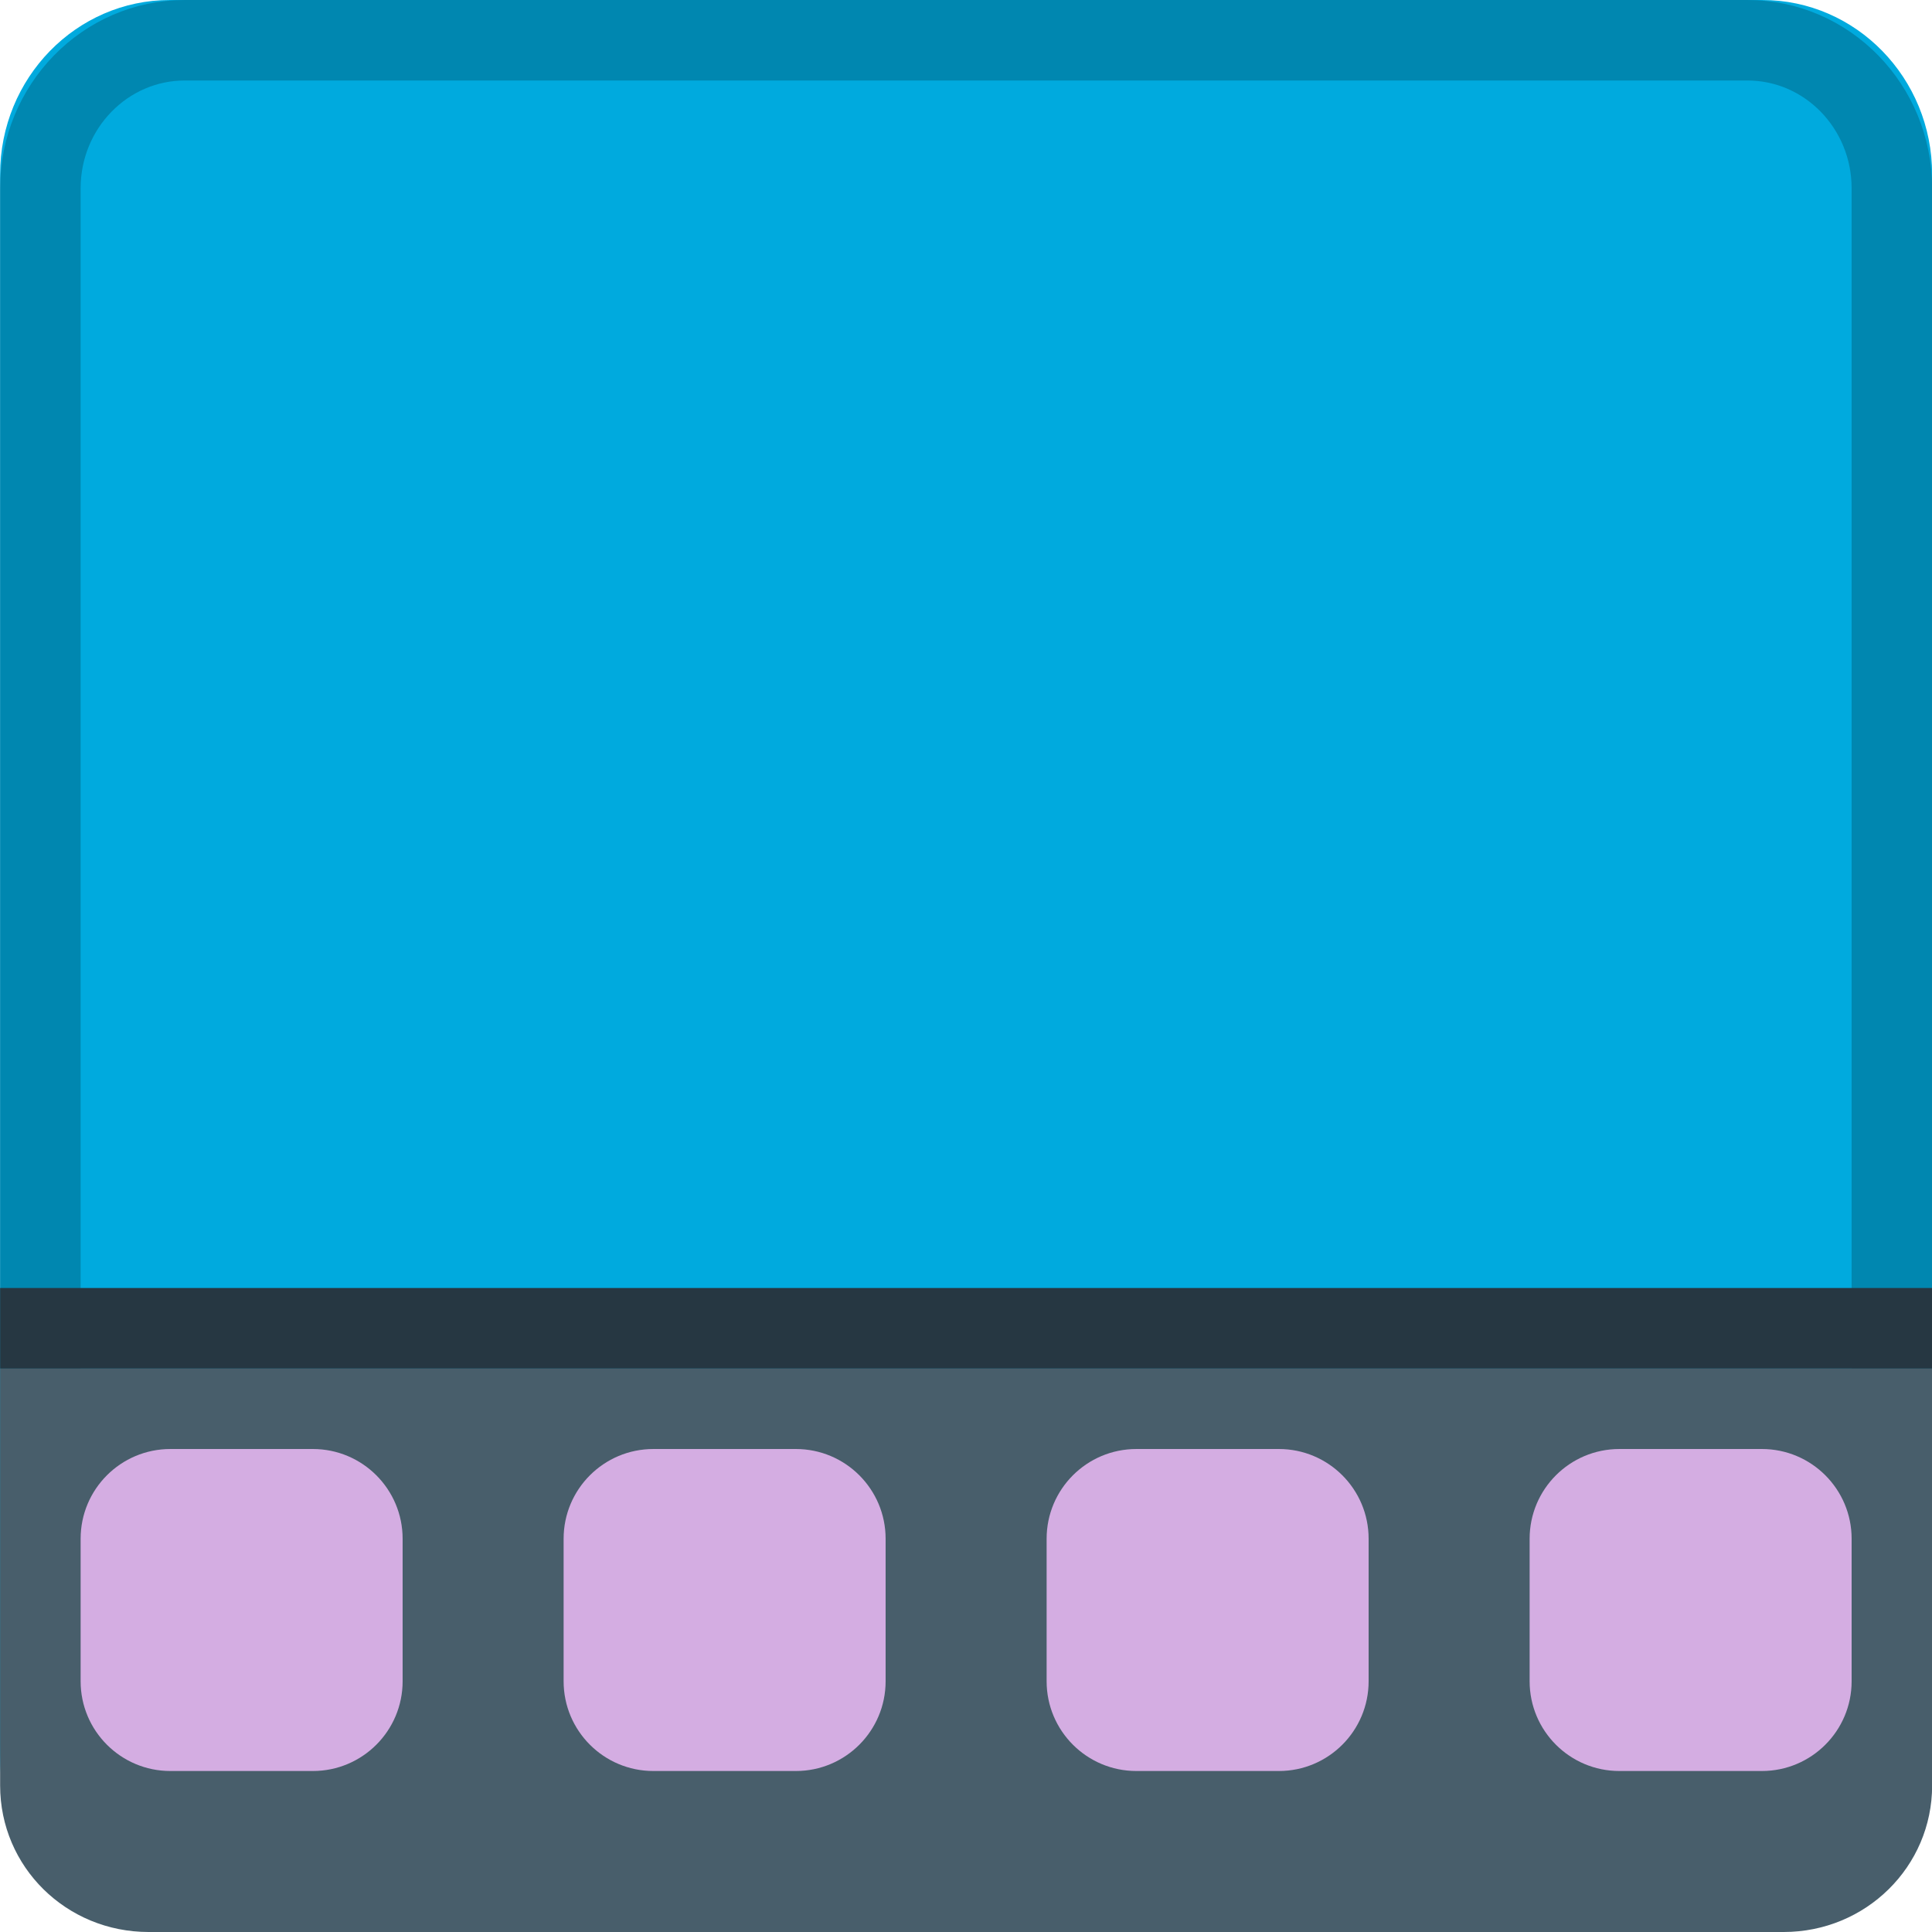
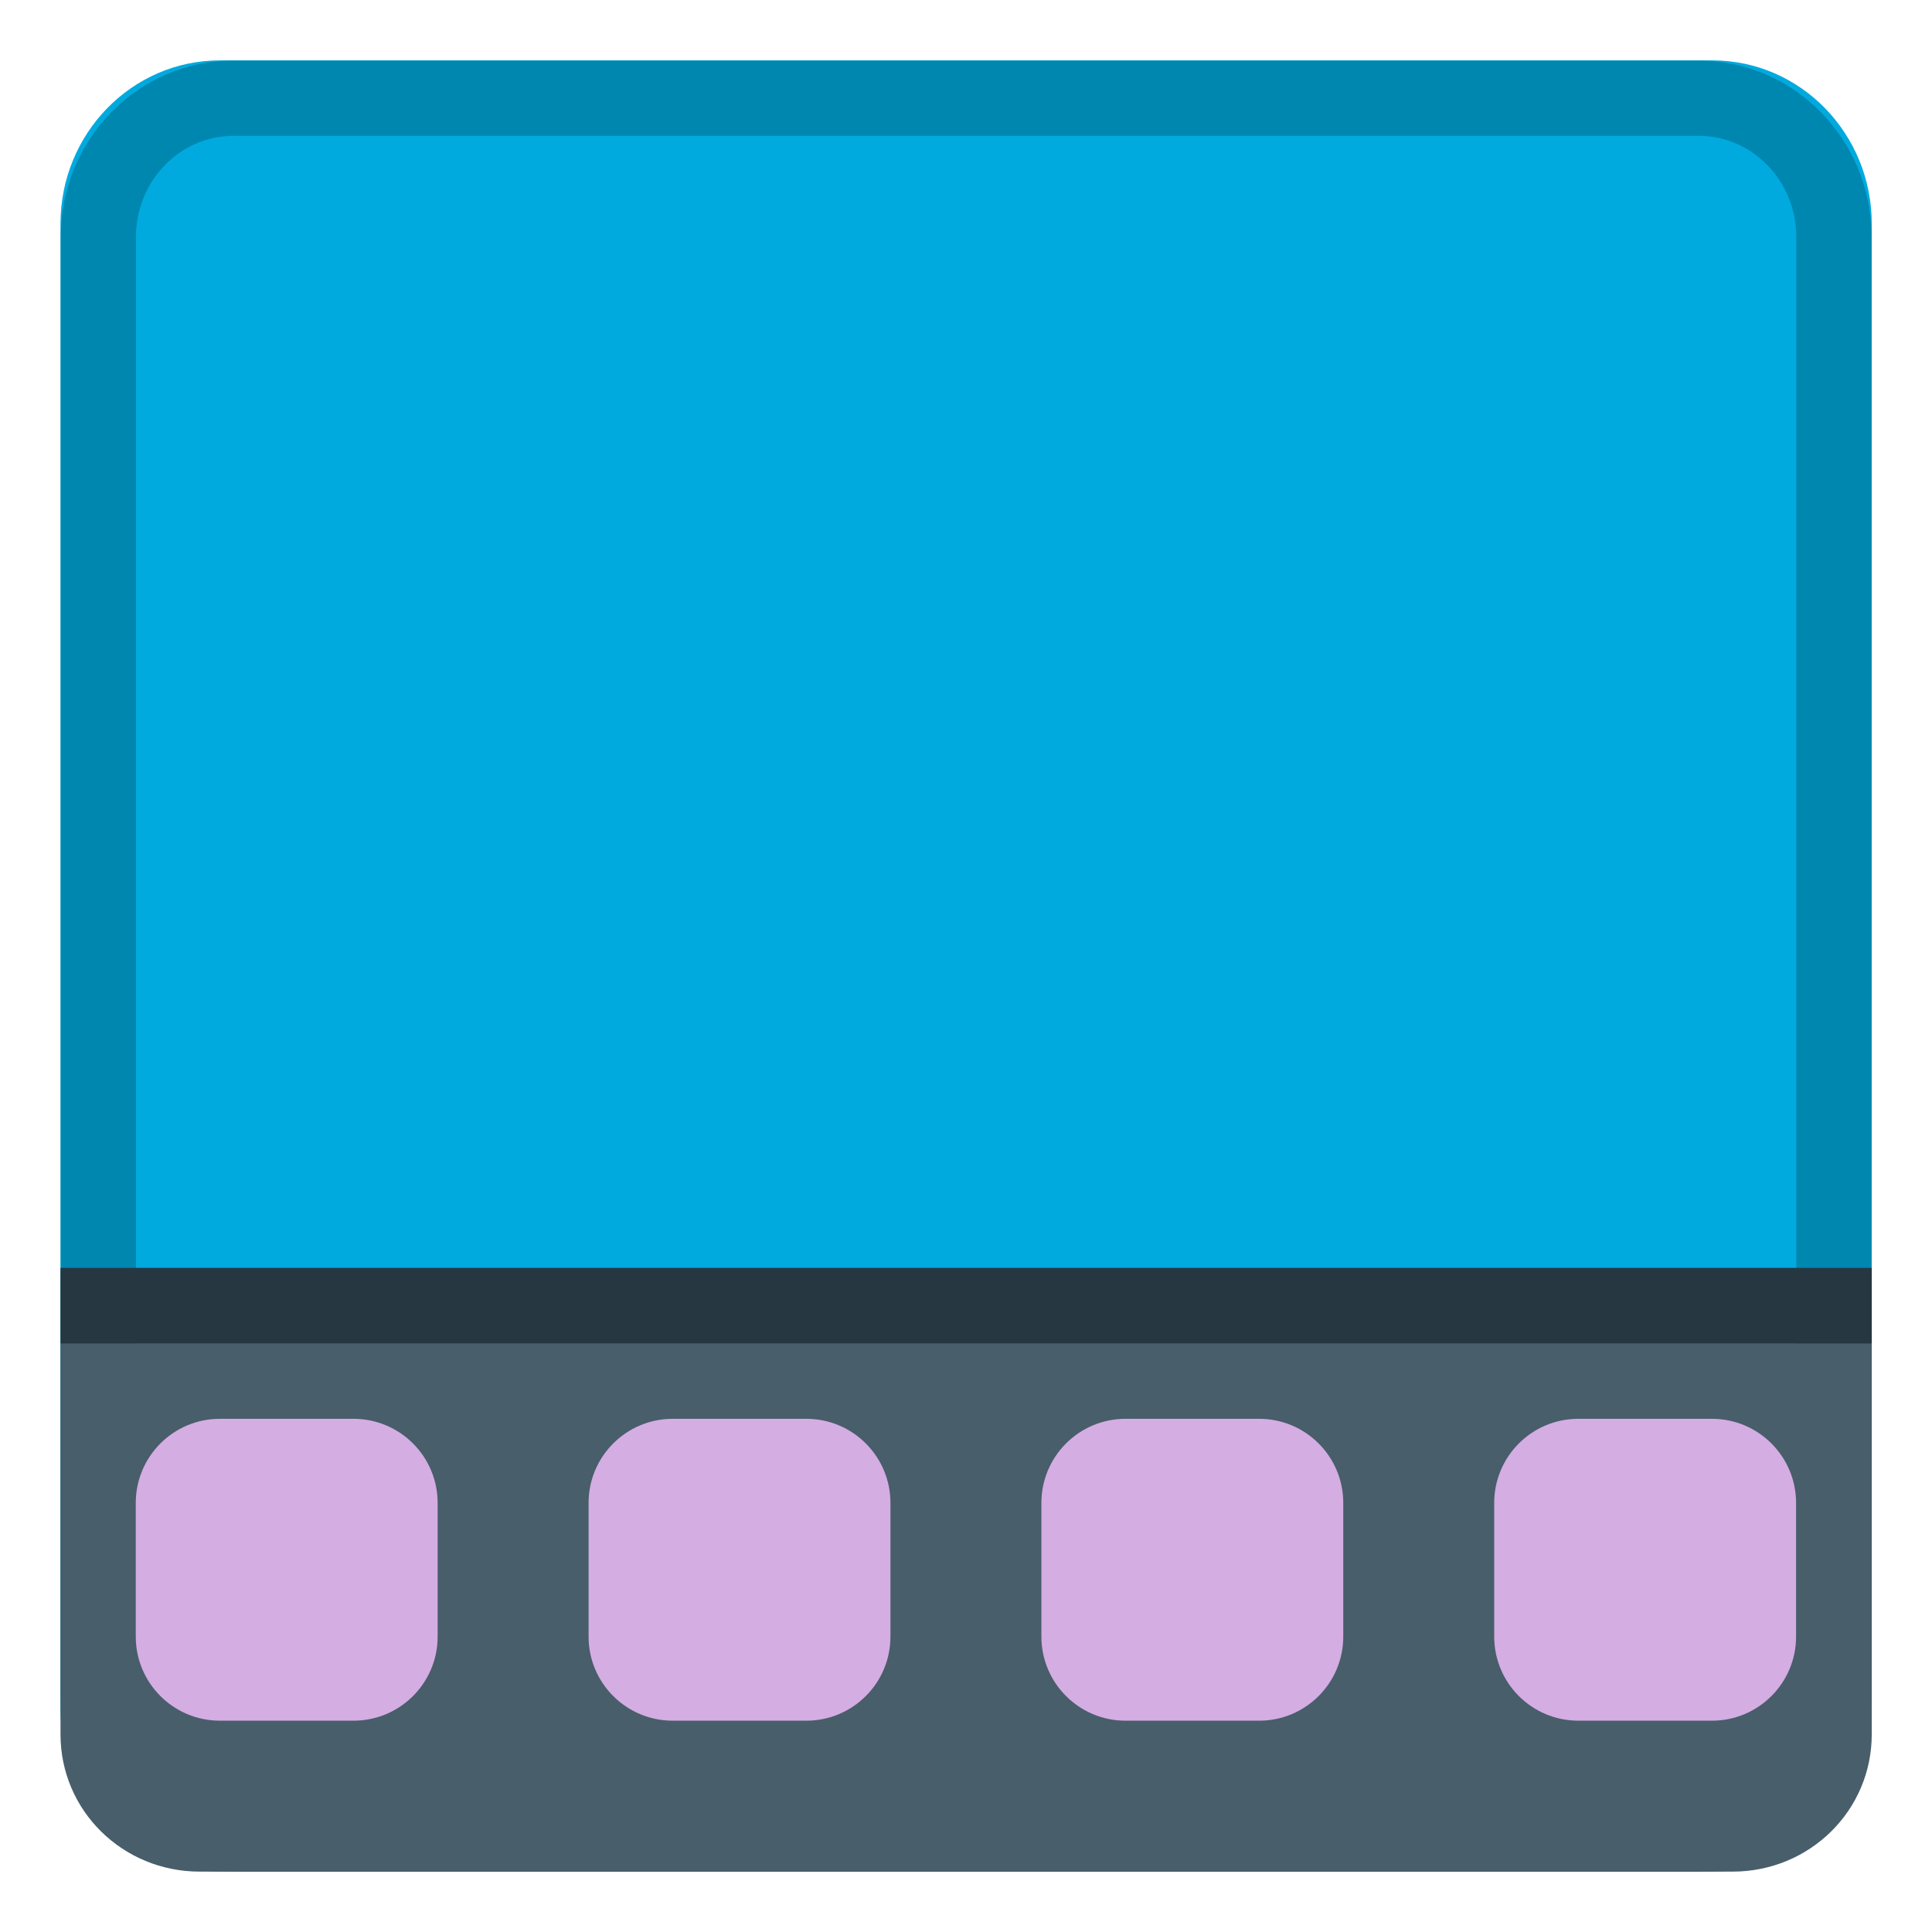
<svg xmlns="http://www.w3.org/2000/svg" viewBox="0 0 24 24" style="display:inline;enable-background:new" version="1.0" id="svg11300" height="24" width="24">
  <defs id="defs3" />
  <g style="display:inline;enable-background:new" id="g3547" transform="matrix(5.000003,0,0,5.000003,-2535.555,-1718.001)">
-     <rect style="display:inline;opacity:1;fill:#00aade;fill-opacity:1;stroke:none;stroke-width:0.011;stroke-linecap:butt;stroke-linejoin:miter;stroke-miterlimit:4;stroke-dasharray:none;stroke-dashoffset:0;stroke-opacity:1;marker:none;marker-start:none;marker-mid:none;marker-end:none;paint-order:normal;enable-background:new" id="rect879-367-19-3" width="4.8" height="4.8" x="507.111" y="343.6" rx="0.422" ry="0.433" />
-     <rect ry="0.368" rx="0.359" y="343.7" x="507.211" height="4.6" width="4.6" id="rect896" style="display:inline;opacity:0.528;fill:none;fill-opacity:1;stroke:#006888;stroke-width:0.2;stroke-linecap:butt;stroke-linejoin:miter;stroke-miterlimit:4;stroke-dasharray:none;stroke-dashoffset:0;stroke-opacity:1;marker:none;marker-start:none;marker-mid:none;marker-end:none;paint-order:normal;enable-background:new" />
-     <path style="display:inline;opacity:1;fill:#485e6b;fill-opacity:1;stroke:none;stroke-width:0.011;stroke-linecap:butt;stroke-linejoin:miter;stroke-miterlimit:4;stroke-dasharray:none;stroke-dashoffset:0;stroke-opacity:1;marker:none;marker-start:none;marker-mid:none;marker-end:none;paint-order:normal;enable-background:new" d="m 511.911,347 v 1.036 c 0,0.202 -0.165,0.364 -0.369,0.364 h -4.062 c -0.205,0 -0.369,-0.162 -0.369,-0.364 V 347 Z" id="rect840" />
-     <rect style="display:inline;opacity:1;fill:#d4ade2;fill-opacity:1;fill-rule:nonzero;stroke:none;stroke-width:0.262;stroke-linecap:round;stroke-linejoin:round;stroke-miterlimit:4;stroke-dasharray:none;stroke-dashoffset:0;stroke-opacity:1;enable-background:new" id="rect832" width="0.8" height="0.8" x="507.311" y="347.2" rx="0.223" ry="0.223" />
-     <path style="fill:#263742;fill-opacity:1;fill-rule:evenodd;stroke:none;stroke-width:0.155px;stroke-linecap:butt;stroke-linejoin:miter;stroke-opacity:1" d="m 507.111,346.8 h 4.8 v 0.2 h -4.8 z" id="path880" />
-     <rect ry="0.223" rx="0.223" y="347.2" x="508.511" height="0.8" width="0.8" id="rect832-3" style="display:inline;opacity:1;fill:#d4ade2;fill-opacity:1;fill-rule:nonzero;stroke:none;stroke-width:0.262;stroke-linecap:round;stroke-linejoin:round;stroke-miterlimit:4;stroke-dasharray:none;stroke-dashoffset:0;stroke-opacity:1;enable-background:new" />
-     <rect ry="0.223" rx="0.223" y="347.2" x="509.711" height="0.8" width="0.8" id="rect832-6" style="display:inline;opacity:1;fill:#d4ade2;fill-opacity:1;fill-rule:nonzero;stroke:none;stroke-width:0.262;stroke-linecap:round;stroke-linejoin:round;stroke-miterlimit:4;stroke-dasharray:none;stroke-dashoffset:0;stroke-opacity:1;enable-background:new" />
-     <rect ry="0.223" rx="0.223" y="347.2" x="510.911" height="0.8" width="0.8" id="rect832-7" style="display:inline;opacity:1;fill:#d4ade2;fill-opacity:1;fill-rule:nonzero;stroke:none;stroke-width:0.262;stroke-linecap:round;stroke-linejoin:round;stroke-miterlimit:4;stroke-dasharray:none;stroke-dashoffset:0;stroke-opacity:1;enable-background:new" />
+     <rect style="display:inline;opacity:1;fill:#00aade;fill-opacity:1;stroke:none;stroke-width:0.011;stroke-linecap:butt;stroke-linejoin:miter;stroke-miterlimit:4;stroke-dasharray:none;stroke-dashoffset:0;stroke-opacity:1;marker:none;marker-start:none;marker-mid:none;marker-end:none;paint-order:normal;enable-background:new" id="rect879-367-19-3" width="4.5" height="4.5" x="507.261" y="343.75" rx="0.396" ry="0.406" />
+     <rect ry="0.345" rx="0.336" y="343.844" x="507.355" height="4.313" width="4.312" id="rect896" style="display:inline;opacity:0.528;fill:none;fill-opacity:1;stroke:#006888;stroke-width:0.187;stroke-linecap:butt;stroke-linejoin:miter;stroke-miterlimit:4;stroke-dasharray:none;stroke-dashoffset:0;stroke-opacity:1;marker:none;marker-start:none;marker-mid:none;marker-end:none;paint-order:normal;enable-background:new" />
+     <path style="display:inline;opacity:1;fill:#485e6b;fill-opacity:1;stroke:none;stroke-width:0.01;stroke-linecap:butt;stroke-linejoin:miter;stroke-miterlimit:4;stroke-dasharray:none;stroke-dashoffset:0;stroke-opacity:1;marker:none;marker-start:none;marker-mid:none;marker-end:none;paint-order:normal;enable-background:new" d="m 511.761,346.938 v 0.971 c 0,0.189 -0.154,0.341 -0.346,0.341 h -3.808 c -0.192,0 -0.346,-0.152 -0.346,-0.341 v -0.971 z" id="rect840" />
+     <rect style="display:inline;opacity:1;fill:#d4ade2;fill-opacity:1;fill-rule:nonzero;stroke:none;stroke-width:0.246;stroke-linecap:round;stroke-linejoin:round;stroke-miterlimit:4;stroke-dasharray:none;stroke-dashoffset:0;stroke-opacity:1;enable-background:new" id="rect832" width="0.75" height="0.75" x="507.448" y="347.125" rx="0.209" ry="0.209" />
+     <path style="fill:#263742;fill-opacity:1;fill-rule:evenodd;stroke:none;stroke-width:0.145px;stroke-linecap:butt;stroke-linejoin:miter;stroke-opacity:1" d="m 507.261,346.75 h 4.5 v 0.188 h -4.5 z" id="path880" />
+     <rect ry="0.209" rx="0.209" y="347.125" x="508.573" height="0.75" width="0.75" id="rect832-3" style="display:inline;opacity:1;fill:#d4ade2;fill-opacity:1;fill-rule:nonzero;stroke:none;stroke-width:0.246;stroke-linecap:round;stroke-linejoin:round;stroke-miterlimit:4;stroke-dasharray:none;stroke-dashoffset:0;stroke-opacity:1;enable-background:new" />
+     <rect ry="0.209" rx="0.209" y="347.125" x="509.698" height="0.75" width="0.75" id="rect832-6" style="display:inline;opacity:1;fill:#d4ade2;fill-opacity:1;fill-rule:nonzero;stroke:none;stroke-width:0.246;stroke-linecap:round;stroke-linejoin:round;stroke-miterlimit:4;stroke-dasharray:none;stroke-dashoffset:0;stroke-opacity:1;enable-background:new" />
+     <rect ry="0.209" rx="0.209" y="347.125" x="510.823" height="0.75" width="0.75" id="rect832-7" style="display:inline;opacity:1;fill:#d4ade2;fill-opacity:1;fill-rule:nonzero;stroke:none;stroke-width:0.246;stroke-linecap:round;stroke-linejoin:round;stroke-miterlimit:4;stroke-dasharray:none;stroke-dashoffset:0;stroke-opacity:1;enable-background:new" />
  </g>
</svg>
